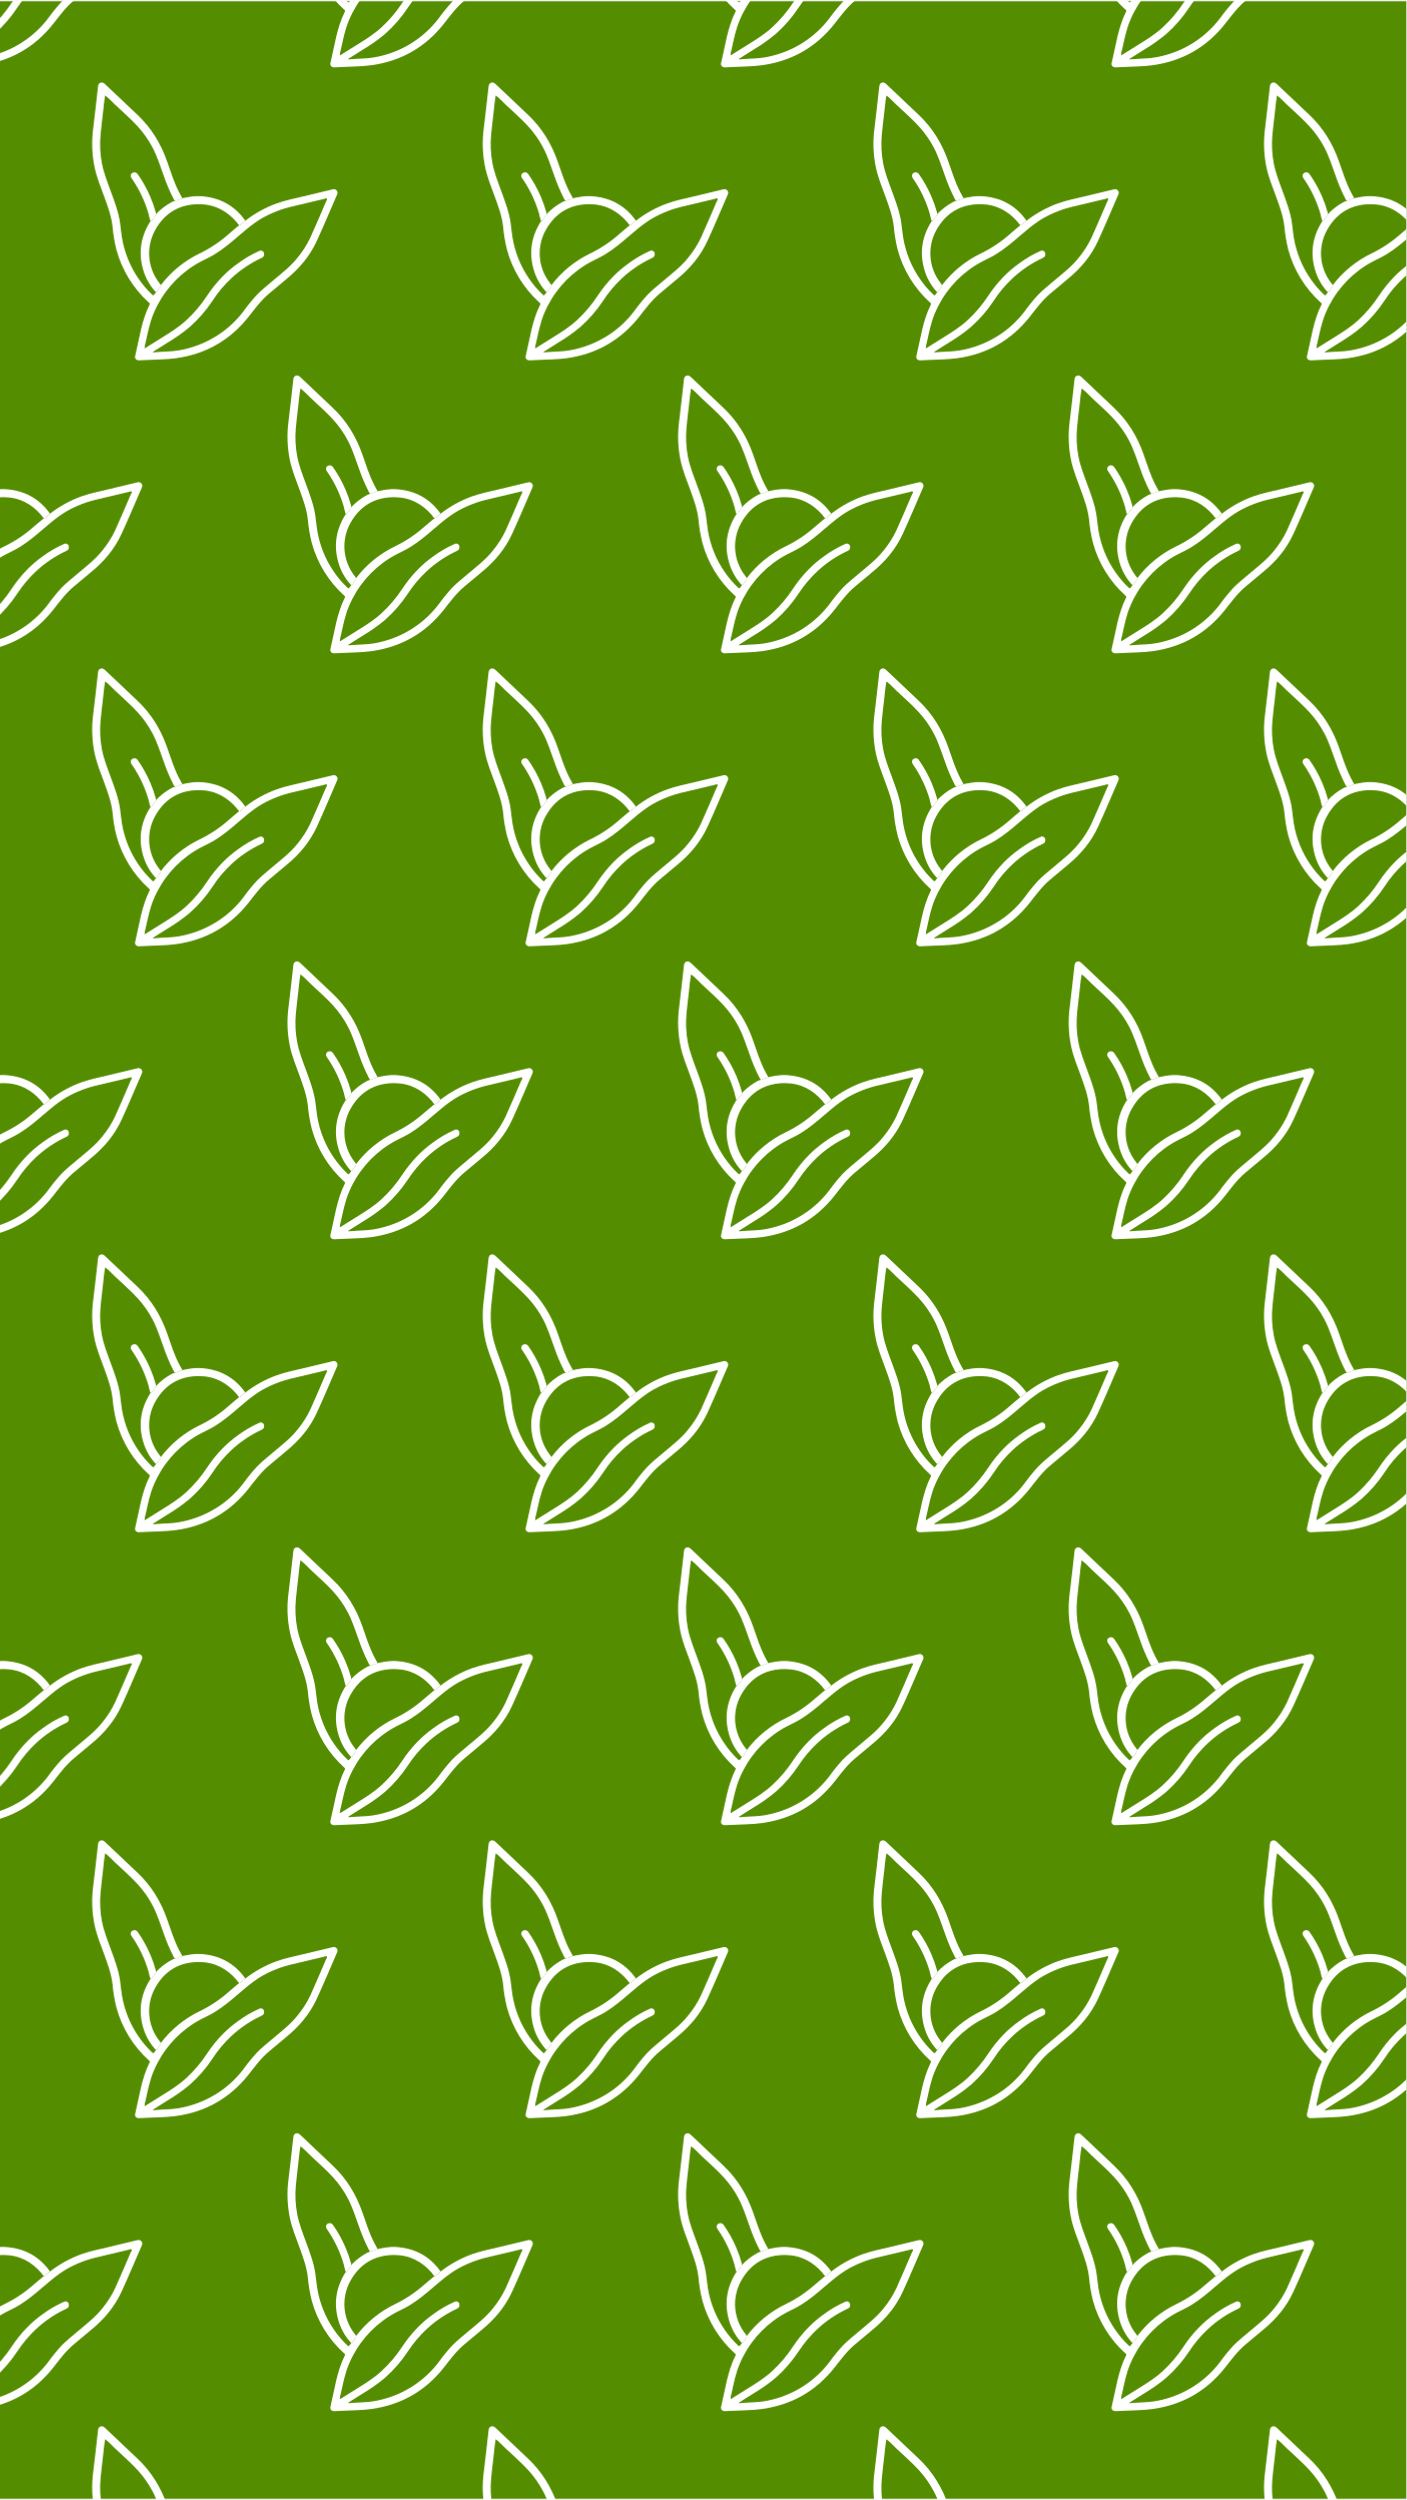
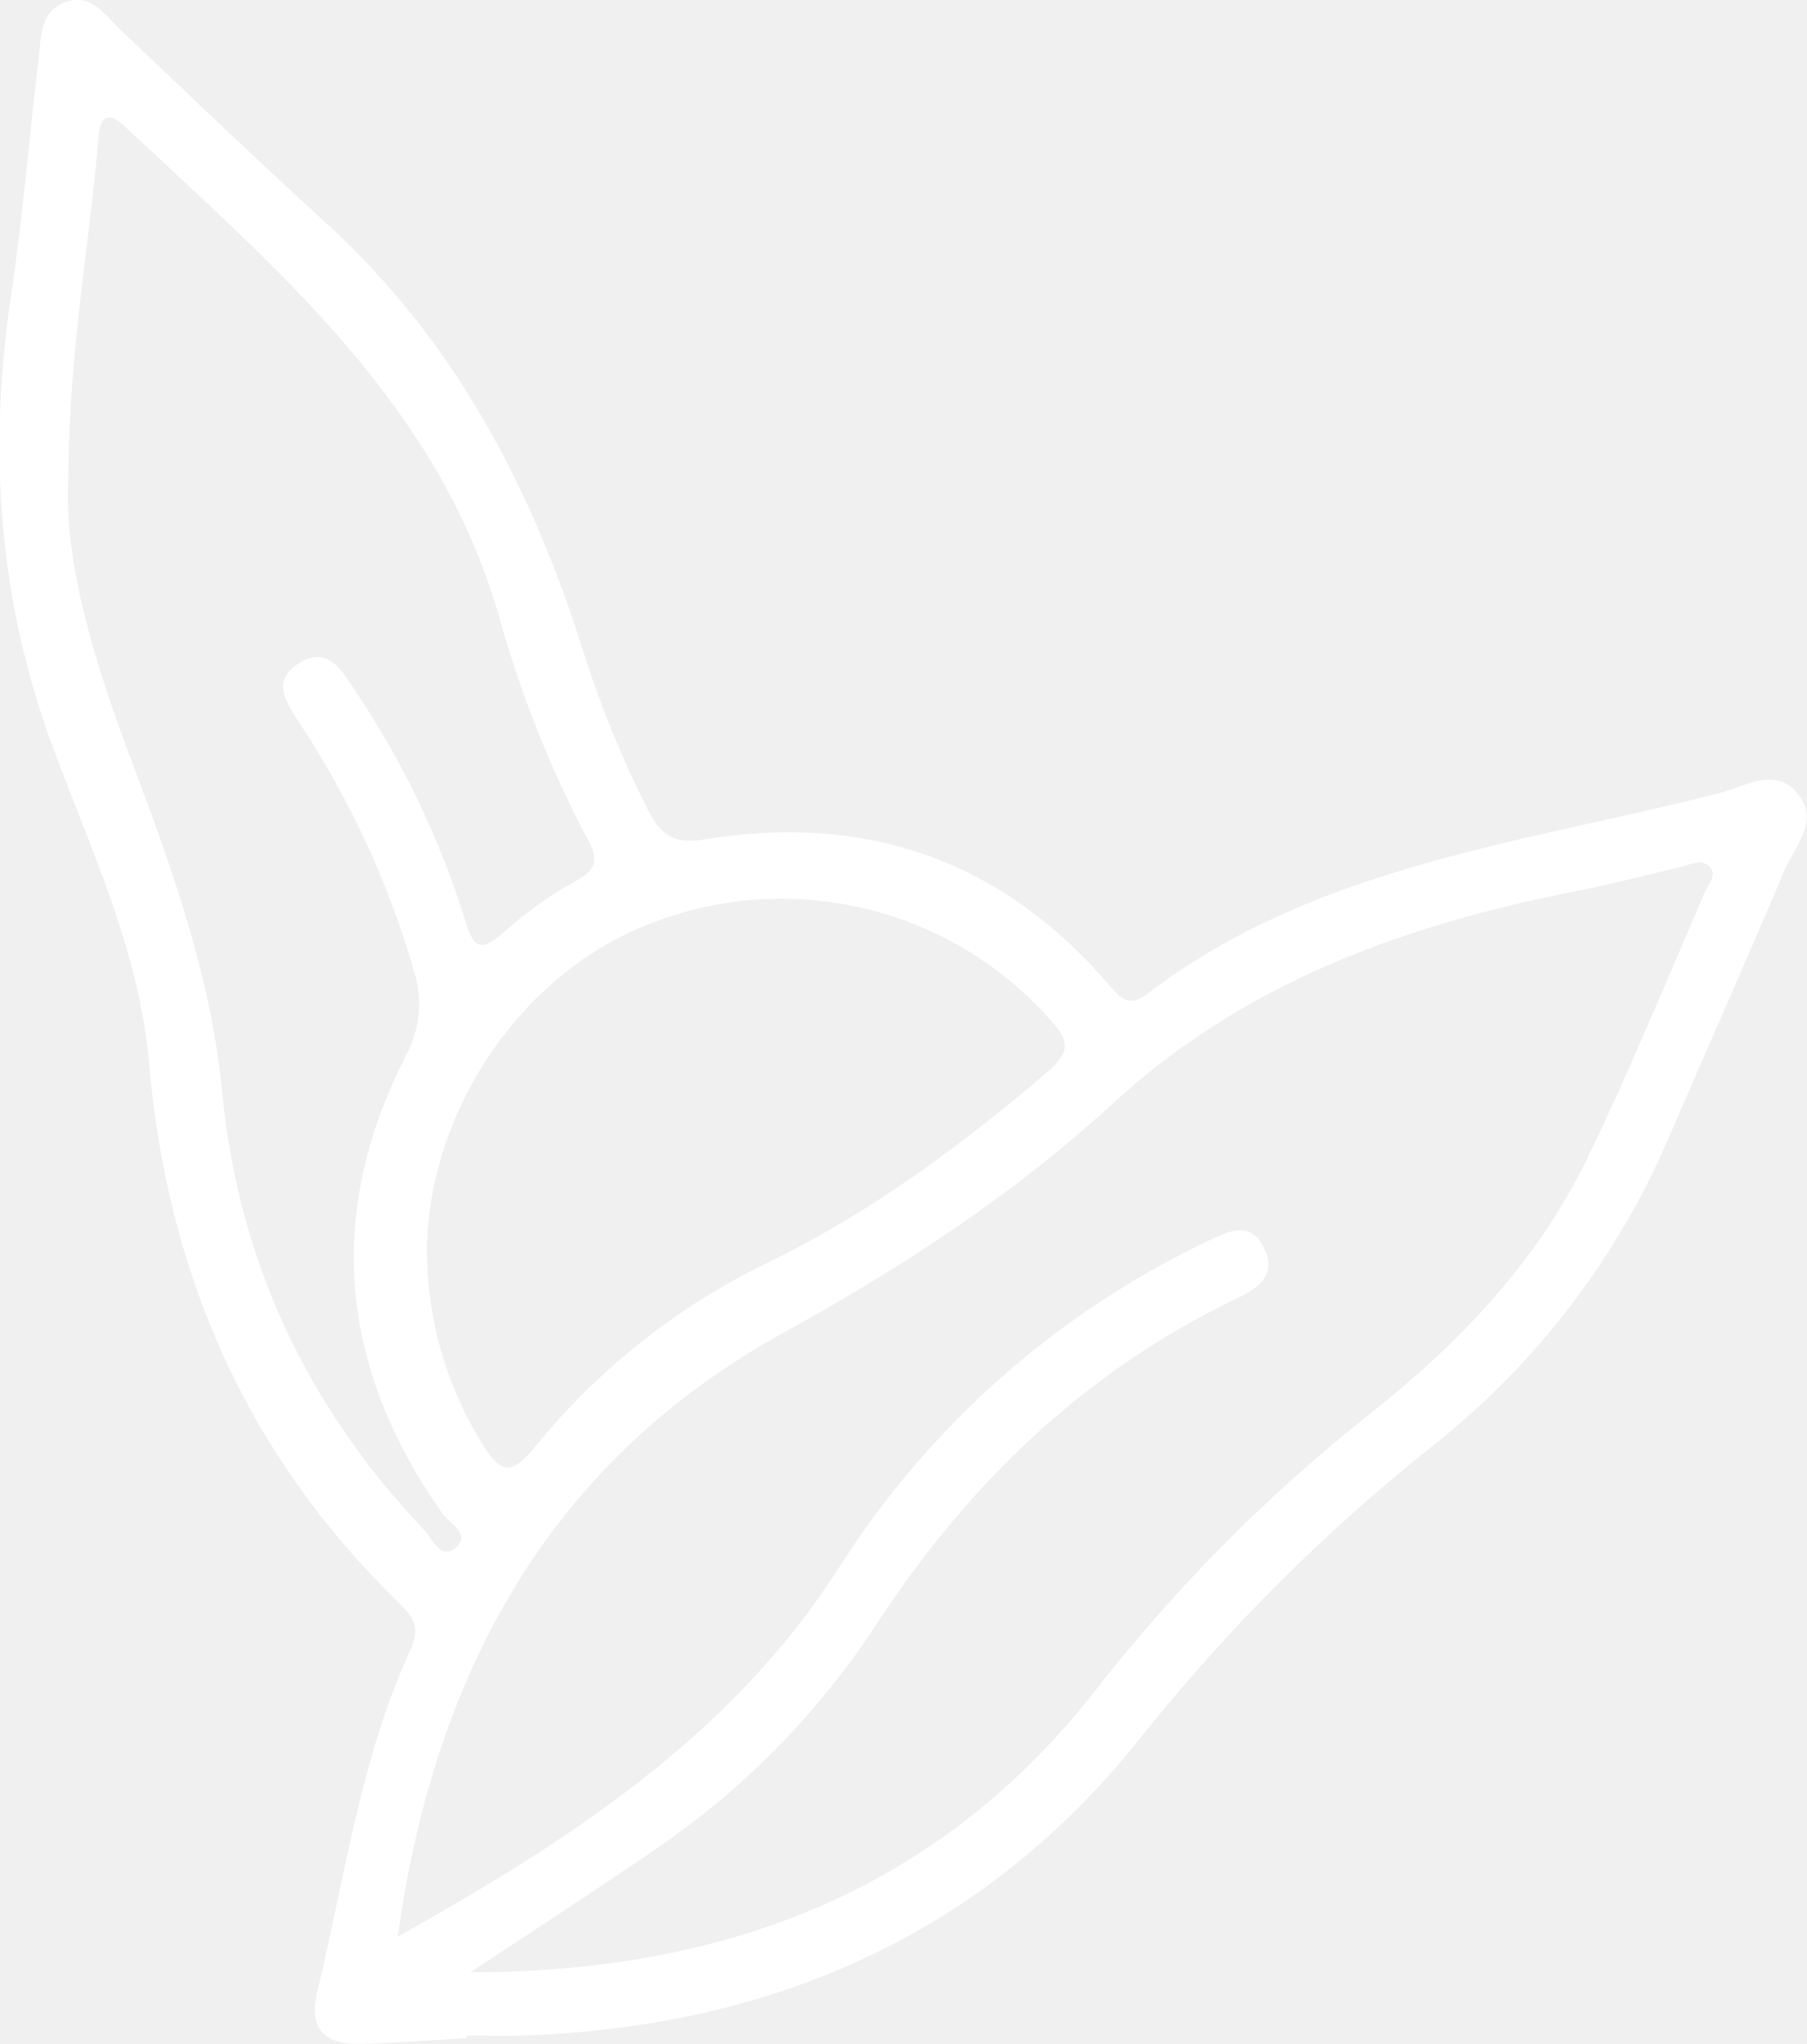
- <svg xmlns="http://www.w3.org/2000/svg" id="Camada_1" data-name="Camada 1" viewBox="0 0 1080 1920">
-   <defs>
-     <style>.cls-1{fill:none;}.cls-2{fill:#fff;}.cls-3{fill:#548e00;}.cls-4{fill:url(#padrãobako);}</style>
-     <pattern id="padrãobako" data-name="padrãobako" width="300" height="450" patternTransform="translate(465 170)" patternUnits="userSpaceOnUse" viewBox="0 0 300 450">
-       <rect class="cls-1" width="300" height="450" />
-       <path class="cls-1" d="M316.65,450.57c-7.52-8.79-16.94-13.68-28.62-13.75-15.29-.09-26.72,6.85-34,20a36.87,36.87,0,0,0,3.27,40.46,6.65,6.65,0,0,1,1.16,1.73,82.46,82.46,0,0,1,29.93-24.45A97.9,97.9,0,0,0,311,459.44c2.53-2.21,5.14-4.33,7.73-6.48h0A12.05,12.05,0,0,1,316.65,450.57Z" />
-       <path class="cls-1" d="M253.53,503.08a42.51,42.51,0,0,1-8.69-16.19c-3.75-13.07-1.7-25.29,5.5-36.74l.28-.38c-.9-1.84-1.06-3.9-1.63-5.83a93.66,93.66,0,0,0-12-25.74c-.64-1-1.56-1.88-1.54-3.11a2.44,2.44,0,0,1,1.8-2.55,2.92,2.92,0,0,1,3.44,1.06,96.32,96.32,0,0,1,9.78,17.56A91.06,91.06,0,0,1,254.59,443c.12.44.19.9.27,1.35a47.71,47.71,0,0,1,11.69-9,11.93,11.93,0,0,1,2.95-1.18c-.72-.32-1-1.07-1.38-1.75a132.75,132.75,0,0,1-7.59-18c-2.59-7.06-4.81-14.26-8.33-21a77.25,77.25,0,0,0-11.47-16.36c-5.47-6-11.59-11.24-17.45-16.8-2.48-2.35-4.73-4.94-7.56-7-.85,4.54-1.19,9.11-1.71,13.64-.64,5.57-1.35,11.14-1.85,16.72a78.86,78.86,0,0,0,1.06,21.78c1.4,7.38,4.2,14.32,6.75,21.33,2.92,8,6,16,7.22,24.51.54,3.78.82,7.58,1.47,11.35a78.22,78.22,0,0,0,12.84,31.57,74.85,74.85,0,0,0,10,11.76c1.22,1.16,1.34,1.15,2.26-.2.37-.55.76-1.08,1.16-1.6C254.29,504.21,253.92,503.53,253.53,503.08Z" />
-       <path class="cls-2" d="M393.91,429.4c-5.16,11.86-10.15,23.79-15.55,35.54S364.93,486.22,355,494.31c-4.48,3.65-8.85,7.43-13.3,11.13-6.23,5.18-10.95,11.66-15.93,18-14.14,17.87-32.61,28.39-55.18,31.62-7.84,1.12-15.78,1-23.66,1.46-1.68.1-3.36.19-5,.22-2.31.05-3.65-1.29-3.12-3.48,3.2-13.2,4.82-26.85,11-39.18.48-1,0-1.26-.58-1.77a84.7,84.7,0,0,1-24.82-40.43,114.09,114.09,0,0,1-3-17.89c-.91-8-3.65-15.44-6.38-22.92s-5.76-14.81-7.41-22.63a89.12,89.12,0,0,1-1.09-29.61c1.29-10.35,2.4-20.72,3.58-31.09,0-.39.12-.78.15-1.17.09-1.38.52-2.58,1.93-3.06s2.54.23,3.59,1.23q12.38,11.77,24.81,23.49c10.66,10.07,18,22.19,22.8,36,2.72,7.82,5.22,15.75,9,23.17.84,1.65,1.76,3.25,2.64,4.87h0l-4.87,1.83c-.21,0-.42.09-.63.14-.72-.32-1-1.07-1.38-1.75a132.75,132.75,0,0,1-7.59-18c-2.59-7.06-4.81-14.26-8.33-21a77.25,77.25,0,0,0-11.47-16.36c-5.47-6-11.59-11.24-17.45-16.8-2.48-2.35-4.73-4.94-7.56-7-.85,4.54-1.19,9.11-1.71,13.64-.64,5.57-1.35,11.14-1.85,16.72a78.86,78.86,0,0,0,1.06,21.78c1.4,7.38,4.2,14.32,6.75,21.33,2.92,8,6,16,7.22,24.51.54,3.78.82,7.58,1.47,11.35a78.22,78.22,0,0,0,12.84,31.57,74.85,74.85,0,0,0,10,11.76c1.22,1.16,1.34,1.15,2.26-.2.37-.55.76-1.08,1.16-1.6a1.31,1.31,0,0,0,.58-.16l3.08-4.58a2.1,2.1,0,0,0-.12-.41,82.46,82.46,0,0,1,29.93-24.45A97.9,97.9,0,0,0,311,459.44c2.53-2.21,5.14-4.33,7.73-6.48h0a3,3,0,0,0,.32.2l4.39-3.69h0a89.08,89.08,0,0,1,24.2-13.31c6.62-2.34,13.51-3.67,20.31-5.32,7.51-1.82,15-3.59,22.55-5.4a2.88,2.88,0,0,1,3.06.83A2.77,2.77,0,0,1,393.91,429.4ZM386,432.57c-.46-.53-1.65.1-2.49.3q-11.74,2.77-23.47,5.57a86.63,86.63,0,0,0-23.88,9.2c-8.27,4.83-15.2,11.38-22.49,17.46-5.64,4.71-11.43,9.17-18,12.53-3.94,2-8,3.89-11.7,6.28a79.81,79.81,0,0,0-30.8,36.3c-3.15,7.24-4.6,14.94-6.3,22.57a17.21,17.21,0,0,0-.91,4.71,4.4,4.4,0,0,0,.61-.24c4.27-2.67,8.53-5.36,12.81-8,6.47-4,12.92-8.06,18.55-13.23A100.31,100.31,0,0,0,294,507.13a99.12,99.12,0,0,1,11.77-14.61,86.86,86.86,0,0,1,12-10.25,85.55,85.55,0,0,1,16.38-9.51,2.54,2.54,0,0,1,3.73,2.36c.12,1.66-.76,2.44-2.09,3.05a89.39,89.39,0,0,0-22.91,15.38,93.66,93.66,0,0,0-14.58,17.29A102.37,102.37,0,0,1,280.84,531,129.12,129.12,0,0,1,263.93,543l-11.46,7.22.14.41c4-.25,8-.6,12-.74A65.17,65.17,0,0,0,277.54,548a78.87,78.87,0,0,0,44.1-28.51,139.36,139.36,0,0,1,10.67-13.14c3.68-3.77,7.82-7,11.83-10.43,6.74-5.71,13.79-11,19.35-18a75.25,75.25,0,0,0,9.82-15.39c4.17-9.11,8-18.36,12-27.56C385.67,434.18,386.54,433.19,386,432.57Z" />
-       <path class="cls-2" d="M270.13,434.06c-.21,0-.42.09-.63.14a11.93,11.93,0,0,0-2.95,1.18,47.71,47.71,0,0,0-11.69,9c0,.15.05.3.08.45l-4.13,5.32c-.07-.12-.12-.25-.19-.38l-.28.38c-7.2,11.44-9.25,23.67-5.5,36.74a42.51,42.51,0,0,0,8.69,16.19c.39.45.75,1.13,1.42,1.1a1.31,1.31,0,0,0,.58-.16l3.08-4.58a2.1,2.1,0,0,0-.12-.41,6.65,6.65,0,0,0-1.16-1.73,36.87,36.87,0,0,1-3.27-40.46c7.25-13.18,18.68-20.13,34-20,11.68.07,21.1,5,28.62,13.75a12.05,12.05,0,0,0,2,2.39,3,3,0,0,0,.32.2l4.39-3.69h0c-8.45-11.93-20.07-18-34.59-18.83-4.69-.25-9.26.64-13.81,1.6h0Z" />
-       <path class="cls-2" d="M250.43,431.18a96.32,96.32,0,0,0-9.78-17.56,2.92,2.92,0,0,0-3.44-1.06,2.44,2.44,0,0,0-1.8,2.55c0,1.23.9,2.14,1.54,3.11A93.66,93.66,0,0,1,249,444c.57,1.93.73,4,1.63,5.83.06.13.12.26.19.38l4.13-5.32c0-.15-.05-.3-.08-.45-.08-.45-.15-.91-.27-1.35A91.06,91.06,0,0,0,250.43,431.18Z" />
-       <path class="cls-1" d="M16.65,450.57C9.13,441.77-.28,436.89-12,436.82c-15.29-.09-26.72,6.85-34,20a36.87,36.87,0,0,0,3.27,40.46A6.65,6.65,0,0,1-41.51,499,82.46,82.46,0,0,1-11.58,474.6,97.9,97.9,0,0,0,11,459.44c2.53-2.21,5.14-4.33,7.73-6.48h0A12.05,12.05,0,0,1,16.65,450.57Z" />
-       <path class="cls-2" d="M93.91,429.4c-5.16,11.86-10.15,23.79-15.55,35.54S64.93,486.22,55,494.31c-4.48,3.65-8.85,7.43-13.3,11.13-6.23,5.18-10.95,11.66-15.93,18C11.63,541.27-6.84,551.79-29.41,555c-7.84,1.12-15.78,1-23.66,1.46-1.68.1-3.36.19-5,.22-2.31.05-3.65-1.29-3.12-3.48,3.2-13.2,4.82-26.85,11-39.18.48-1,0-1.26-.58-1.77a84.7,84.7,0,0,1-24.82-40.43,114.09,114.09,0,0,1-3-17.89c-.91-8-3.65-15.44-6.38-22.92s-5.76-14.81-7.41-22.63a89.12,89.12,0,0,1-1.09-29.61c1.29-10.35,2.4-20.72,3.58-31.09,0-.39.12-.78.15-1.17.09-1.38.52-2.58,1.93-3.06s2.54.23,3.59,1.23q12.38,11.77,24.81,23.49c10.66,10.07,18,22.19,22.8,36,2.72,7.82,5.22,15.75,9,23.17.84,1.65,1.76,3.25,2.64,4.87h0l-4.87,1.83c-.21,0-.42.09-.63.14-.72-.32-1-1.07-1.38-1.75a132.75,132.75,0,0,1-7.59-18c-2.59-7.06-4.81-14.26-8.33-21a77.25,77.25,0,0,0-11.47-16.36c-5.47-6-11.59-11.24-17.45-16.8-2.48-2.35-4.73-4.94-7.56-7-.85,4.54-1.19,9.11-1.71,13.64-.64,5.57-1.35,11.14-1.85,16.72a78.86,78.86,0,0,0,1.06,21.78c1.4,7.38,4.2,14.32,6.75,21.33,2.92,8,6,16,7.22,24.51.54,3.78.82,7.58,1.47,11.35A78.22,78.22,0,0,0-58.5,494.22a74.85,74.85,0,0,0,10,11.76c1.22,1.16,1.34,1.15,2.26-.2.37-.55.76-1.08,1.16-1.6a1.31,1.31,0,0,0,.58-.16l3.08-4.58a2.1,2.1,0,0,0-.12-.41A82.46,82.46,0,0,1-11.58,474.6,97.9,97.9,0,0,0,11,459.44c2.53-2.21,5.14-4.33,7.73-6.48h0a3,3,0,0,0,.32.2l4.39-3.69h0a89.08,89.08,0,0,1,24.2-13.31c6.62-2.34,13.51-3.67,20.31-5.32,7.51-1.82,15-3.59,22.55-5.4a2.88,2.88,0,0,1,3.06.83A2.77,2.77,0,0,1,93.91,429.4ZM86,432.57c-.46-.53-1.65.1-2.49.3Q71.77,435.65,60,438.44a86.63,86.63,0,0,0-23.88,9.2c-8.27,4.83-15.2,11.38-22.49,17.46-5.64,4.71-11.43,9.17-18,12.53-3.94,2-8,3.89-11.7,6.28a79.81,79.81,0,0,0-30.8,36.3c-3.15,7.24-4.6,14.94-6.3,22.57A17.21,17.21,0,0,0-54,547.5a4.4,4.4,0,0,0,.61-.24c4.27-2.67,8.53-5.36,12.81-8,6.47-4,12.92-8.06,18.55-13.23A100.31,100.31,0,0,0-6,507.13,99.12,99.12,0,0,1,5.76,492.52a86.86,86.86,0,0,1,12-10.25,85.55,85.55,0,0,1,16.38-9.51,2.54,2.54,0,0,1,3.73,2.36c.12,1.66-.76,2.44-2.09,3.05a89.39,89.39,0,0,0-22.91,15.38A93.66,93.66,0,0,0-1.74,510.84,102.37,102.37,0,0,1-19.16,531,129.12,129.12,0,0,1-36.07,543l-11.46,7.22.14.41c4-.25,8-.6,12-.74A65.17,65.17,0,0,0-22.46,548a77.8,77.8,0,0,0,23.58-9.89,77.32,77.32,0,0,0,20.53-18.62,139.36,139.36,0,0,1,10.67-13.14c3.68-3.77,7.82-7,11.83-10.43,6.74-5.71,13.79-11,19.35-18a75.25,75.25,0,0,0,9.82-15.39c4.17-9.11,8-18.36,12-27.56C85.67,434.18,86.54,433.19,86,432.57Z" />
-       <path class="cls-2" d="M-29.87,434.06c-.21,0-.42.09-.63.14a11.93,11.93,0,0,0-2.95,1.18,47.71,47.71,0,0,0-11.69,9c0,.15.05.3.08.45l-4.13,5.32c-.07-.12-.12-.25-.19-.38l-.28.38c-7.2,11.44-9.25,23.67-5.5,36.74a42.51,42.51,0,0,0,8.69,16.19c.39.45.75,1.13,1.42,1.1a1.31,1.31,0,0,0,.58-.16l3.08-4.58a2.1,2.1,0,0,0-.12-.41,6.65,6.65,0,0,0-1.16-1.73,36.87,36.87,0,0,1-3.27-40.46c7.25-13.18,18.68-20.13,34-20,11.68.07,21.1,5,28.62,13.75a12.05,12.05,0,0,0,2,2.39,3,3,0,0,0,.32.2l4.39-3.69h0c-8.45-11.93-20.07-18-34.59-18.83-4.69-.25-9.26.64-13.81,1.6h0Z" />
-       <path class="cls-1" d="M166.65,225.57c-7.52-8.79-16.94-13.68-28.62-13.75-15.29-.09-26.72,6.85-34,20a36.87,36.87,0,0,0,3.27,40.46,6.65,6.65,0,0,1,1.16,1.73,82.46,82.46,0,0,1,29.93-24.45A97.9,97.9,0,0,0,161,234.44c2.53-2.21,5.14-4.33,7.73-6.48h0A12.05,12.05,0,0,1,166.65,225.57Z" />
-       <path class="cls-1" d="M103.53,278.08a42.51,42.51,0,0,1-8.69-16.19c-3.75-13.07-1.7-25.29,5.5-36.74l.28-.38c-.9-1.84-1.06-3.9-1.63-5.83a93.66,93.66,0,0,0-12-25.74c-.64-1-1.56-1.88-1.54-3.11a2.44,2.44,0,0,1,1.8-2.55,2.92,2.92,0,0,1,3.44,1.06,96.32,96.32,0,0,1,9.78,17.56A91.06,91.06,0,0,1,104.59,218c.12.44.19.9.27,1.35a47.71,47.71,0,0,1,11.69-9,11.93,11.93,0,0,1,2.95-1.18c-.72-.32-1-1.07-1.38-1.75a132.75,132.75,0,0,1-7.59-18c-2.59-7.06-4.81-14.26-8.33-21a77.25,77.25,0,0,0-11.47-16.36c-5.47-6-11.59-11.24-17.45-16.8-2.48-2.35-4.73-4.94-7.56-7-.85,4.54-1.19,9.11-1.71,13.64-.64,5.57-1.35,11.14-1.85,16.72a78.86,78.86,0,0,0,1.06,21.78c1.4,7.38,4.2,14.32,6.75,21.33,2.92,8,6,16,7.22,24.51.54,3.78.82,7.58,1.47,11.35A78.22,78.22,0,0,0,91.5,269.22a74.85,74.85,0,0,0,10,11.76c1.22,1.16,1.34,1.15,2.26-.2.37-.55.76-1.08,1.16-1.6C104.29,279.21,103.92,278.53,103.53,278.08Z" />
-       <path class="cls-2" d="M243.91,204.4c-5.16,11.86-10.15,23.79-15.55,35.54S214.93,261.22,205,269.31c-4.48,3.65-8.85,7.43-13.3,11.13-6.23,5.18-10.95,11.66-15.93,18-14.14,17.87-32.61,28.39-55.18,31.62-7.84,1.12-15.78,1-23.66,1.46-1.68.1-3.36.19-5,.22-2.31.05-3.65-1.29-3.12-3.48,3.2-13.2,4.82-26.85,11-39.18.48-1,0-1.26-.58-1.77a84.7,84.7,0,0,1-24.82-40.43,114.09,114.09,0,0,1-3-17.89c-.91-8-3.65-15.44-6.38-22.92s-5.76-14.81-7.41-22.63a89.12,89.12,0,0,1-1.09-29.61c1.29-10.35,2.4-20.72,3.58-31.09,0-.39.12-.78.15-1.17.09-1.38.52-2.58,1.93-3.06s2.54.23,3.59,1.23q12.38,11.77,24.81,23.49c10.66,10.07,18,22.19,22.8,36,2.72,7.82,5.22,15.75,9,23.17.84,1.65,1.76,3.25,2.64,4.87h0l-4.87,1.83c-.21,0-.42.09-.63.14-.72-.32-1-1.07-1.38-1.75a132.75,132.75,0,0,1-7.59-18c-2.59-7.06-4.81-14.26-8.33-21a77.25,77.25,0,0,0-11.47-16.36c-5.47-6-11.59-11.24-17.45-16.8-2.48-2.35-4.73-4.94-7.56-7-.85,4.54-1.19,9.11-1.71,13.64-.64,5.57-1.35,11.14-1.85,16.72a78.86,78.86,0,0,0,1.06,21.78c1.4,7.38,4.2,14.32,6.75,21.33,2.92,8,6,16,7.22,24.51.54,3.78.82,7.58,1.47,11.35A78.22,78.22,0,0,0,91.5,269.22a74.85,74.85,0,0,0,10,11.76c1.22,1.16,1.34,1.15,2.26-.2.37-.55.76-1.08,1.16-1.6a1.31,1.31,0,0,0,.58-.16l3.08-4.58a2.1,2.1,0,0,0-.12-.41,82.46,82.46,0,0,1,29.93-24.45A97.9,97.9,0,0,0,161,234.44c2.53-2.21,5.14-4.33,7.73-6.48h0a3,3,0,0,0,.32.2l4.39-3.69h0a89.08,89.08,0,0,1,24.2-13.31c6.62-2.34,13.51-3.67,20.31-5.32,7.51-1.82,15-3.59,22.55-5.4a2.88,2.88,0,0,1,3.06.83A2.77,2.77,0,0,1,243.91,204.4ZM236,207.57c-.46-.53-1.65.1-2.49.3q-11.74,2.77-23.47,5.57a86.63,86.63,0,0,0-23.88,9.2c-8.27,4.83-15.2,11.38-22.49,17.46-5.64,4.71-11.43,9.17-18,12.53-3.94,2-8,3.89-11.7,6.28a79.81,79.81,0,0,0-30.8,36.3c-3.15,7.24-4.6,14.94-6.3,22.57A17.21,17.21,0,0,0,96,322.5a4.4,4.4,0,0,0,.61-.24c4.27-2.67,8.53-5.36,12.81-8,6.47-4,12.92-8.06,18.55-13.23A100.31,100.31,0,0,0,144,282.13a99.12,99.12,0,0,1,11.77-14.61,86.86,86.86,0,0,1,12-10.25,85.55,85.55,0,0,1,16.38-9.51,2.54,2.54,0,0,1,3.73,2.36c.12,1.66-.76,2.44-2.09,3.05a89.39,89.39,0,0,0-22.91,15.38,93.66,93.66,0,0,0-14.58,17.29A102.37,102.37,0,0,1,130.84,306,129.12,129.12,0,0,1,113.93,318l-11.46,7.22.14.41c4-.25,8-.6,12-.74A65.17,65.17,0,0,0,127.54,323a78.87,78.87,0,0,0,44.1-28.51,139.36,139.36,0,0,1,10.67-13.14c3.68-3.77,7.82-7,11.83-10.43,6.74-5.71,13.79-11,19.35-18a75.25,75.25,0,0,0,9.82-15.39c4.17-9.11,8-18.36,12-27.56C235.67,209.18,236.54,208.19,236,207.57Z" />
-       <path class="cls-2" d="M120.13,209.06c-.21,0-.42.09-.63.14a11.93,11.93,0,0,0-2.95,1.18,47.71,47.71,0,0,0-11.69,9c0,.15.05.3.08.45l-4.13,5.32c-.07-.12-.12-.25-.19-.38l-.28.38c-7.2,11.44-9.25,23.67-5.5,36.74a42.51,42.51,0,0,0,8.69,16.19c.39.45.75,1.13,1.42,1.1a1.31,1.31,0,0,0,.58-.16l3.08-4.58a2.1,2.1,0,0,0-.12-.41,6.65,6.65,0,0,0-1.16-1.73,36.87,36.87,0,0,1-3.27-40.46c7.25-13.18,18.68-20.13,34-20,11.68.07,21.1,5,28.62,13.75a12.05,12.05,0,0,0,2,2.39,3,3,0,0,0,.32.2l4.39-3.69h0c-8.45-11.93-20.07-18-34.59-18.83-4.69-.25-9.26.64-13.81,1.6h0Z" />
-       <path class="cls-2" d="M100.43,206.18a96.32,96.32,0,0,0-9.78-17.56,2.92,2.92,0,0,0-3.44-1.06,2.44,2.44,0,0,0-1.8,2.55c0,1.23.9,2.14,1.54,3.11A93.66,93.66,0,0,1,99,219c.57,1.93.73,4,1.63,5.83.06.13.12.26.19.38l4.13-5.32c0-.15-.05-.3-.08-.45-.08-.45-.15-.91-.27-1.35A91.06,91.06,0,0,0,100.43,206.18Z" />
-       <path class="cls-1" d="M316.65.57C309.13-8.23,299.72-13.11,288-13.18c-15.29-.09-26.72,6.85-34,20a36.87,36.87,0,0,0,3.27,40.46A6.65,6.65,0,0,1,258.49,49,82.46,82.46,0,0,1,288.42,24.6,97.9,97.9,0,0,0,311,9.44c2.53-2.21,5.14-4.33,7.73-6.48h0A12.05,12.05,0,0,1,316.65.57Z" />
-       <path class="cls-1" d="M253.53,53.08a42.51,42.51,0,0,1-8.69-16.19c-3.75-13.07-1.7-25.29,5.5-36.74l.28-.38c-.9-1.84-1.06-3.9-1.63-5.83a93.66,93.66,0,0,0-12-25.74c-.64-1-1.56-1.88-1.54-3.11a2.44,2.44,0,0,1,1.8-2.55,2.92,2.92,0,0,1,3.44,1.06,96.32,96.32,0,0,1,9.78,17.56A91.06,91.06,0,0,1,254.59-7c.12.44.19.9.27,1.35a47.71,47.71,0,0,1,11.69-9,11.93,11.93,0,0,1,2.95-1.18c-.72-.32-1-1.07-1.38-1.75a132.75,132.75,0,0,1-7.59-18c-2.59-7.06-4.81-14.26-8.33-21a77.25,77.25,0,0,0-11.47-16.36c-5.47-6-11.59-11.24-17.45-16.8-2.48-2.35-4.73-4.94-7.56-7-.85,4.54-1.19,9.11-1.71,13.64-.64,5.57-1.35,11.14-1.85,16.72a78.86,78.86,0,0,0,1.06,21.78c1.4,7.38,4.2,14.32,6.75,21.33,2.92,8,6,16,7.22,24.51.54,3.78.82,7.58,1.47,11.35A78.22,78.22,0,0,0,241.5,44.22a74.85,74.85,0,0,0,10,11.76c1.22,1.16,1.34,1.15,2.26-.2.37-.55.76-1.08,1.16-1.6C254.29,54.21,253.92,53.53,253.53,53.08Z" />
-       <path class="cls-2" d="M393.91-20.6C388.75-8.74,383.77,3.2,378.36,14.94S364.93,36.22,355,44.31c-4.48,3.65-8.85,7.43-13.3,11.13-6.23,5.18-10.95,11.66-15.93,18-14.14,17.87-32.61,28.39-55.18,31.62-7.84,1.12-15.78,1-23.66,1.46-1.68.1-3.36.19-5,.22-2.31.05-3.65-1.29-3.12-3.48,3.2-13.2,4.82-26.85,11-39.18.48-1,0-1.26-.58-1.77a84.7,84.7,0,0,1-24.82-40.43,114.09,114.09,0,0,1-3-17.89C220.49-4,217.75-11.49,215-19s-5.76-14.81-7.41-22.63a89.12,89.12,0,0,1-1.09-29.61c1.29-10.35,2.4-20.72,3.58-31.09,0-.39.12-.78.15-1.17.09-1.38.52-2.58,1.93-3.06s2.54.23,3.59,1.23q12.38,11.77,24.81,23.49c10.66,10.07,18,22.19,22.8,36,2.72,7.82,5.22,15.75,9,23.17.84,1.65,1.76,3.25,2.64,4.87h0l-4.87,1.83c-.21,0-.42.09-.63.14-.72-.32-1-1.07-1.38-1.75a132.75,132.75,0,0,1-7.59-18c-2.59-7.06-4.81-14.26-8.33-21a77.25,77.25,0,0,0-11.47-16.36c-5.47-6-11.59-11.24-17.45-16.8-2.48-2.35-4.73-4.94-7.56-7-.85,4.54-1.19,9.11-1.71,13.64-.64,5.57-1.35,11.14-1.85,16.72a78.86,78.86,0,0,0,1.06,21.78c1.4,7.38,4.2,14.32,6.75,21.33,2.92,8,6,16,7.22,24.51.54,3.78.82,7.58,1.47,11.35A78.22,78.22,0,0,0,241.5,44.22a74.85,74.85,0,0,0,10,11.76c1.22,1.16,1.34,1.15,2.26-.2.37-.55.76-1.08,1.16-1.6a1.31,1.31,0,0,0,.58-.16l3.08-4.58a2.1,2.1,0,0,0-.12-.41A82.46,82.46,0,0,1,288.42,24.6,97.9,97.9,0,0,0,311,9.44c2.53-2.21,5.14-4.33,7.73-6.48h0a3,3,0,0,0,.32.2l4.39-3.69h0a89.08,89.08,0,0,1,24.2-13.31c6.62-2.34,13.51-3.67,20.31-5.32,7.51-1.82,15-3.59,22.55-5.4a2.88,2.88,0,0,1,3.06.83A2.77,2.77,0,0,1,393.91-20.6ZM386-17.43c-.46-.53-1.65.1-2.49.3Q371.77-14.35,360-11.56a86.63,86.63,0,0,0-23.88,9.2C327.89,2.48,320.95,9,313.66,15.11c-5.64,4.71-11.43,9.17-18,12.53-3.94,2-8,3.89-11.7,6.28a79.81,79.81,0,0,0-30.8,36.3c-3.15,7.24-4.6,14.94-6.3,22.57A17.21,17.21,0,0,0,246,97.5a4.4,4.4,0,0,0,.61-.24c4.27-2.67,8.53-5.36,12.81-8,6.47-4,12.92-8.06,18.55-13.23A100.31,100.31,0,0,0,294,57.13a99.12,99.12,0,0,1,11.77-14.61,86.86,86.86,0,0,1,12-10.25,85.55,85.55,0,0,1,16.38-9.51,2.54,2.54,0,0,1,3.73,2.36c.12,1.66-.76,2.44-2.09,3.05a89.39,89.39,0,0,0-22.91,15.38,93.66,93.66,0,0,0-14.58,17.29A102.37,102.37,0,0,1,280.84,81,129.12,129.12,0,0,1,263.93,93l-11.46,7.22.14.41c4-.25,8-.6,12-.74A65.17,65.17,0,0,0,277.54,98a78.87,78.87,0,0,0,44.1-28.51,139.36,139.36,0,0,1,10.67-13.14c3.68-3.77,7.82-7,11.83-10.43,6.74-5.71,13.79-11,19.35-18a75.25,75.25,0,0,0,9.82-15.39c4.17-9.11,8-18.36,12-27.56C385.67-15.82,386.54-16.81,386-17.43Z" />
-       <path class="cls-2" d="M270.13-15.94c-.21,0-.42.09-.63.14a11.93,11.93,0,0,0-2.95,1.18,47.71,47.71,0,0,0-11.69,9c0,.15.05.3.08.45L250.81.16c-.07-.12-.12-.25-.19-.38l-.28.38c-7.2,11.44-9.25,23.67-5.5,36.74a42.51,42.51,0,0,0,8.69,16.19c.39.45.75,1.13,1.42,1.1a1.31,1.31,0,0,0,.58-.16l3.08-4.58a2.1,2.1,0,0,0-.12-.41,6.65,6.65,0,0,0-1.16-1.73,36.87,36.87,0,0,1-3.27-40.46c7.25-13.18,18.68-20.13,34-20,11.68.07,21.1,5,28.62,13.75a12.05,12.05,0,0,0,2,2.39,3,3,0,0,0,.32.2l4.39-3.69h0c-8.45-11.93-20.07-18-34.59-18.83-4.69-.25-9.26.64-13.81,1.6h0Z" />
-       <path class="cls-2" d="M250.43-18.82a96.32,96.32,0,0,0-9.78-17.56,2.92,2.92,0,0,0-3.44-1.06,2.44,2.44,0,0,0-1.8,2.55c0,1.23.9,2.14,1.54,3.11A93.66,93.66,0,0,1,249-6c.57,1.93.73,4,1.63,5.83.06.13.12.26.19.38l4.13-5.32c0-.15-.05-.3-.08-.45-.08-.45-.15-.91-.27-1.35A91.06,91.06,0,0,0,250.43-18.82Z" />
-       <path class="cls-1" d="M16.65.57C9.13-8.23-.28-13.11-12-13.18c-15.29-.09-26.72,6.85-34,20a36.87,36.87,0,0,0,3.27,40.46A6.65,6.65,0,0,1-41.51,49,82.46,82.46,0,0,1-11.58,24.6,97.9,97.9,0,0,0,11,9.44C13.49,7.23,16.1,5.11,18.68,3h0A12.05,12.05,0,0,1,16.65.57Z" />
-       <path class="cls-2" d="M93.91-20.6C88.75-8.74,83.77,3.2,78.36,14.94S64.93,36.22,55,44.31c-4.48,3.65-8.85,7.43-13.3,11.13-6.23,5.18-10.95,11.66-15.93,18C11.63,91.27-6.84,101.79-29.41,105c-7.84,1.12-15.78,1-23.66,1.46-1.68.1-3.36.19-5,.22-2.31.05-3.65-1.29-3.12-3.48C-58,90-56.42,76.37-50.19,64c.48-1,0-1.26-.58-1.77A84.7,84.7,0,0,1-75.59,21.83a114.09,114.09,0,0,1-3-17.89C-79.51-4-82.25-11.49-85-19s-5.76-14.81-7.41-22.63a89.12,89.12,0,0,1-1.09-29.61c1.29-10.35,2.4-20.72,3.58-31.09,0-.39.12-.78.15-1.17.09-1.38.52-2.58,1.93-3.06s2.54.23,3.59,1.23q12.38,11.77,24.81,23.49c10.66,10.07,18,22.19,22.8,36,2.72,7.82,5.22,15.75,9,23.17C-26.8-21-25.88-19.4-25-17.77h0l-4.87,1.83c-.21,0-.42.09-.63.14-.72-.32-1-1.07-1.38-1.75a132.75,132.75,0,0,1-7.59-18c-2.59-7.06-4.81-14.26-8.33-21A77.25,77.25,0,0,0-59.26-72.85c-5.47-6-11.59-11.24-17.45-16.8-2.48-2.35-4.73-4.94-7.56-7C-85.13-92.13-85.46-87.56-86-83c-.64,5.57-1.35,11.14-1.85,16.72a78.86,78.86,0,0,0,1.06,21.78c1.4,7.38,4.2,14.32,6.75,21.33,2.92,8,6,16,7.22,24.51.54,3.78.82,7.58,1.47,11.35A78.22,78.22,0,0,0-58.5,44.22,74.85,74.85,0,0,0-48.46,56c1.22,1.16,1.34,1.15,2.26-.2.37-.55.76-1.08,1.16-1.6a1.31,1.31,0,0,0,.58-.16l3.08-4.58a2.1,2.1,0,0,0-.12-.41A82.46,82.46,0,0,1-11.58,24.6,97.9,97.9,0,0,0,11,9.44C13.49,7.23,16.1,5.11,18.68,3h0a3,3,0,0,0,.32.2L23.39-.54h0a89.08,89.08,0,0,1,24.2-13.31c6.62-2.34,13.51-3.67,20.31-5.32,7.51-1.82,15-3.59,22.55-5.4a2.88,2.88,0,0,1,3.06.83A2.77,2.77,0,0,1,93.91-20.6ZM86-17.43c-.46-.53-1.65.1-2.49.3Q71.77-14.35,60-11.56a86.63,86.63,0,0,0-23.88,9.2C27.89,2.48,20.95,9,13.66,15.11,8,19.82,2.24,24.28-4.33,27.64c-3.94,2-8,3.89-11.7,6.28a79.81,79.81,0,0,0-30.8,36.3c-3.15,7.24-4.6,14.94-6.3,22.57A17.21,17.21,0,0,0-54,97.5a4.4,4.4,0,0,0,.61-.24c4.27-2.67,8.53-5.36,12.81-8,6.47-4,12.92-8.06,18.55-13.23A100.31,100.31,0,0,0-6,57.13,99.12,99.12,0,0,1,5.76,42.52a86.86,86.86,0,0,1,12-10.25A85.55,85.55,0,0,1,34.1,22.75a2.54,2.54,0,0,1,3.73,2.36c.12,1.66-.76,2.44-2.09,3.05A89.39,89.39,0,0,0,12.83,43.55,93.66,93.66,0,0,0-1.74,60.84,102.37,102.37,0,0,1-19.16,81,129.12,129.12,0,0,1-36.07,93l-11.46,7.22.14.41c4-.25,8-.6,12-.74A65.17,65.17,0,0,0-22.46,98,77.8,77.8,0,0,0,1.12,88.13,77.32,77.32,0,0,0,21.64,69.51,139.36,139.36,0,0,1,32.31,56.37c3.68-3.77,7.82-7,11.83-10.43,6.74-5.71,13.79-11,19.35-18a75.25,75.25,0,0,0,9.82-15.39c4.17-9.11,8-18.36,12-27.56C85.67-15.82,86.54-16.81,86-17.43Z" />
-       <path class="cls-2" d="M-29.87-15.94c-.21,0-.42.09-.63.14a11.93,11.93,0,0,0-2.95,1.18,47.71,47.71,0,0,0-11.69,9c0,.15.05.3.08.45L-49.19.16c-.07-.12-.12-.25-.19-.38l-.28.38c-7.2,11.44-9.25,23.67-5.5,36.74a42.51,42.51,0,0,0,8.69,16.19c.39.45.75,1.13,1.42,1.1a1.31,1.31,0,0,0,.58-.16l3.08-4.58a2.1,2.1,0,0,0-.12-.41,6.65,6.65,0,0,0-1.16-1.73A36.87,36.87,0,0,1-45.93,6.85c7.25-13.18,18.68-20.13,34-20,11.68.07,21.1,5,28.62,13.75a12.05,12.05,0,0,0,2,2.39,3,3,0,0,0,.32.2L23.39-.54h0c-8.45-11.93-20.07-18-34.59-18.83-4.69-.25-9.26.64-13.81,1.6h0Z" />
-     </pattern>
-   </defs>
-   <rect class="cls-3" y="1" width="1080" height="1918" />
-   <rect class="cls-4" width="1080" height="1920" />
+ <svg xmlns="http://www.w3.org/2000/svg" viewBox="0 0 189.42 214.35">
+   <g id="Layer_2" data-name="Layer 2">
+     <g id="Layer_1-2" data-name="Layer 1">
+       <path d="M48.92,213.74c-3.66.21-7.31.5-11,.6s-5.64-1.36-4.64-5.52c2.92-12.09,4.55-24.55,9.84-36,1-2.23.1-3.38-1.29-4.73-16-15.55-24.29-34.53-26.21-56.68-1-11.54-6-22.11-10-32.84-5.74-15.36-6.87-31-4.52-47.16C2.36,23.2,3,14.9,4,6.64,4.33,4.27,4,1.26,6.88.22c2.71-1,4.19,1.43,5.85,3,7,6.62,14,13.38,21.12,19.85,13.8,12.46,22,28.17,27.44,45.65A110.28,110.28,0,0,0,67.9,84.84c1.25,2.55,2.69,3.73,5.76,3.22,17.14-2.87,31.53,2.13,42.84,15.47,1.1,1.29,2,2,3.72.76C138,90.67,159.76,88.46,180.43,83.13c2.56-.66,5.65-2.73,8,0,2.52,2.92-.28,5.68-1.36,8.26C183.14,100.7,179,110,175,119.27a82.54,82.54,0,0,1-24.61,32.23,191.37,191.37,0,0,0-30.68,30.6c-16.39,20.68-38.56,30.44-64.76,31.36-2,.07-4,0-6,0Zm.4-6.91c27.14,0,49.39-8.83,65.66-29.7a170.71,170.71,0,0,1,28.79-28.95c9.37-7.42,17.52-16,22.75-26.85,4.4-9.13,8.26-18.53,12.28-27.84.34-.79,1.37-1.79.4-2.67-.82-.74-1.88-.18-2.85.06-3.71.89-7.42,1.85-11.16,2.59C147.31,97,130.56,103,116.82,115.61c-10.46,9.62-22.19,17.28-34.71,24.18-24.53,13.53-36.57,35.7-40.41,63.32C59.85,192.9,76.79,182,88.11,164.19a93.22,93.22,0,0,1,38.46-34c2.08-1,4.53-2.35,6,.72,1.39,2.9-.78,4.26-3,5.32-15.77,7.57-27.82,19.17-37.38,33.68a84.28,84.28,0,0,1-22,23C63.67,197.46,57,201.75,49.32,206.83ZM7.16,50.12c-.48,8.72,2.68,19.19,6.58,29.52,4.28,11.36,8.39,22.72,9.57,35,1.71,17.65,8.93,32.91,21.14,45.78.87.91,1.76,3.26,3.36,1.86s-.71-2.55-1.44-3.59c-10.73-15.25-12.32-31.26-3.83-47.94a11.35,11.35,0,0,0,.85-9A95.45,95.45,0,0,0,31.53,76c-1.37-2.11-3.24-4.53-.19-6.44s4.49.74,5.89,2.85A92.14,92.14,0,0,1,48.81,96.63c.8,2.62,1.54,3.34,3.89,1.24a41.56,41.56,0,0,1,7.69-5.49c2.16-1.18,2.38-2.23,1.29-4.25A117.43,117.43,0,0,1,52.3,64.54C45.88,42.28,29,28.22,13.12,13.28c-1.64-1.55-2.61-1.24-2.79,1.05C9.43,25.44,7.26,36.42,7.16,50.12Zm37.6,80.45a38.73,38.73,0,0,0,5.75,20.75c1.83,2.93,2.93,3.7,5.55.46a71.68,71.68,0,0,1,24.5-19.39c10.75-5.23,20.15-12.21,29.19-19.89,2.76-2.34,2.27-3.52.16-5.8A37.6,37.6,0,0,0,68.82,96.62C55.19,101.53,45.23,115.74,44.76,130.57Z" fill="#fff" />
+     </g>
+   </g>
</svg>
